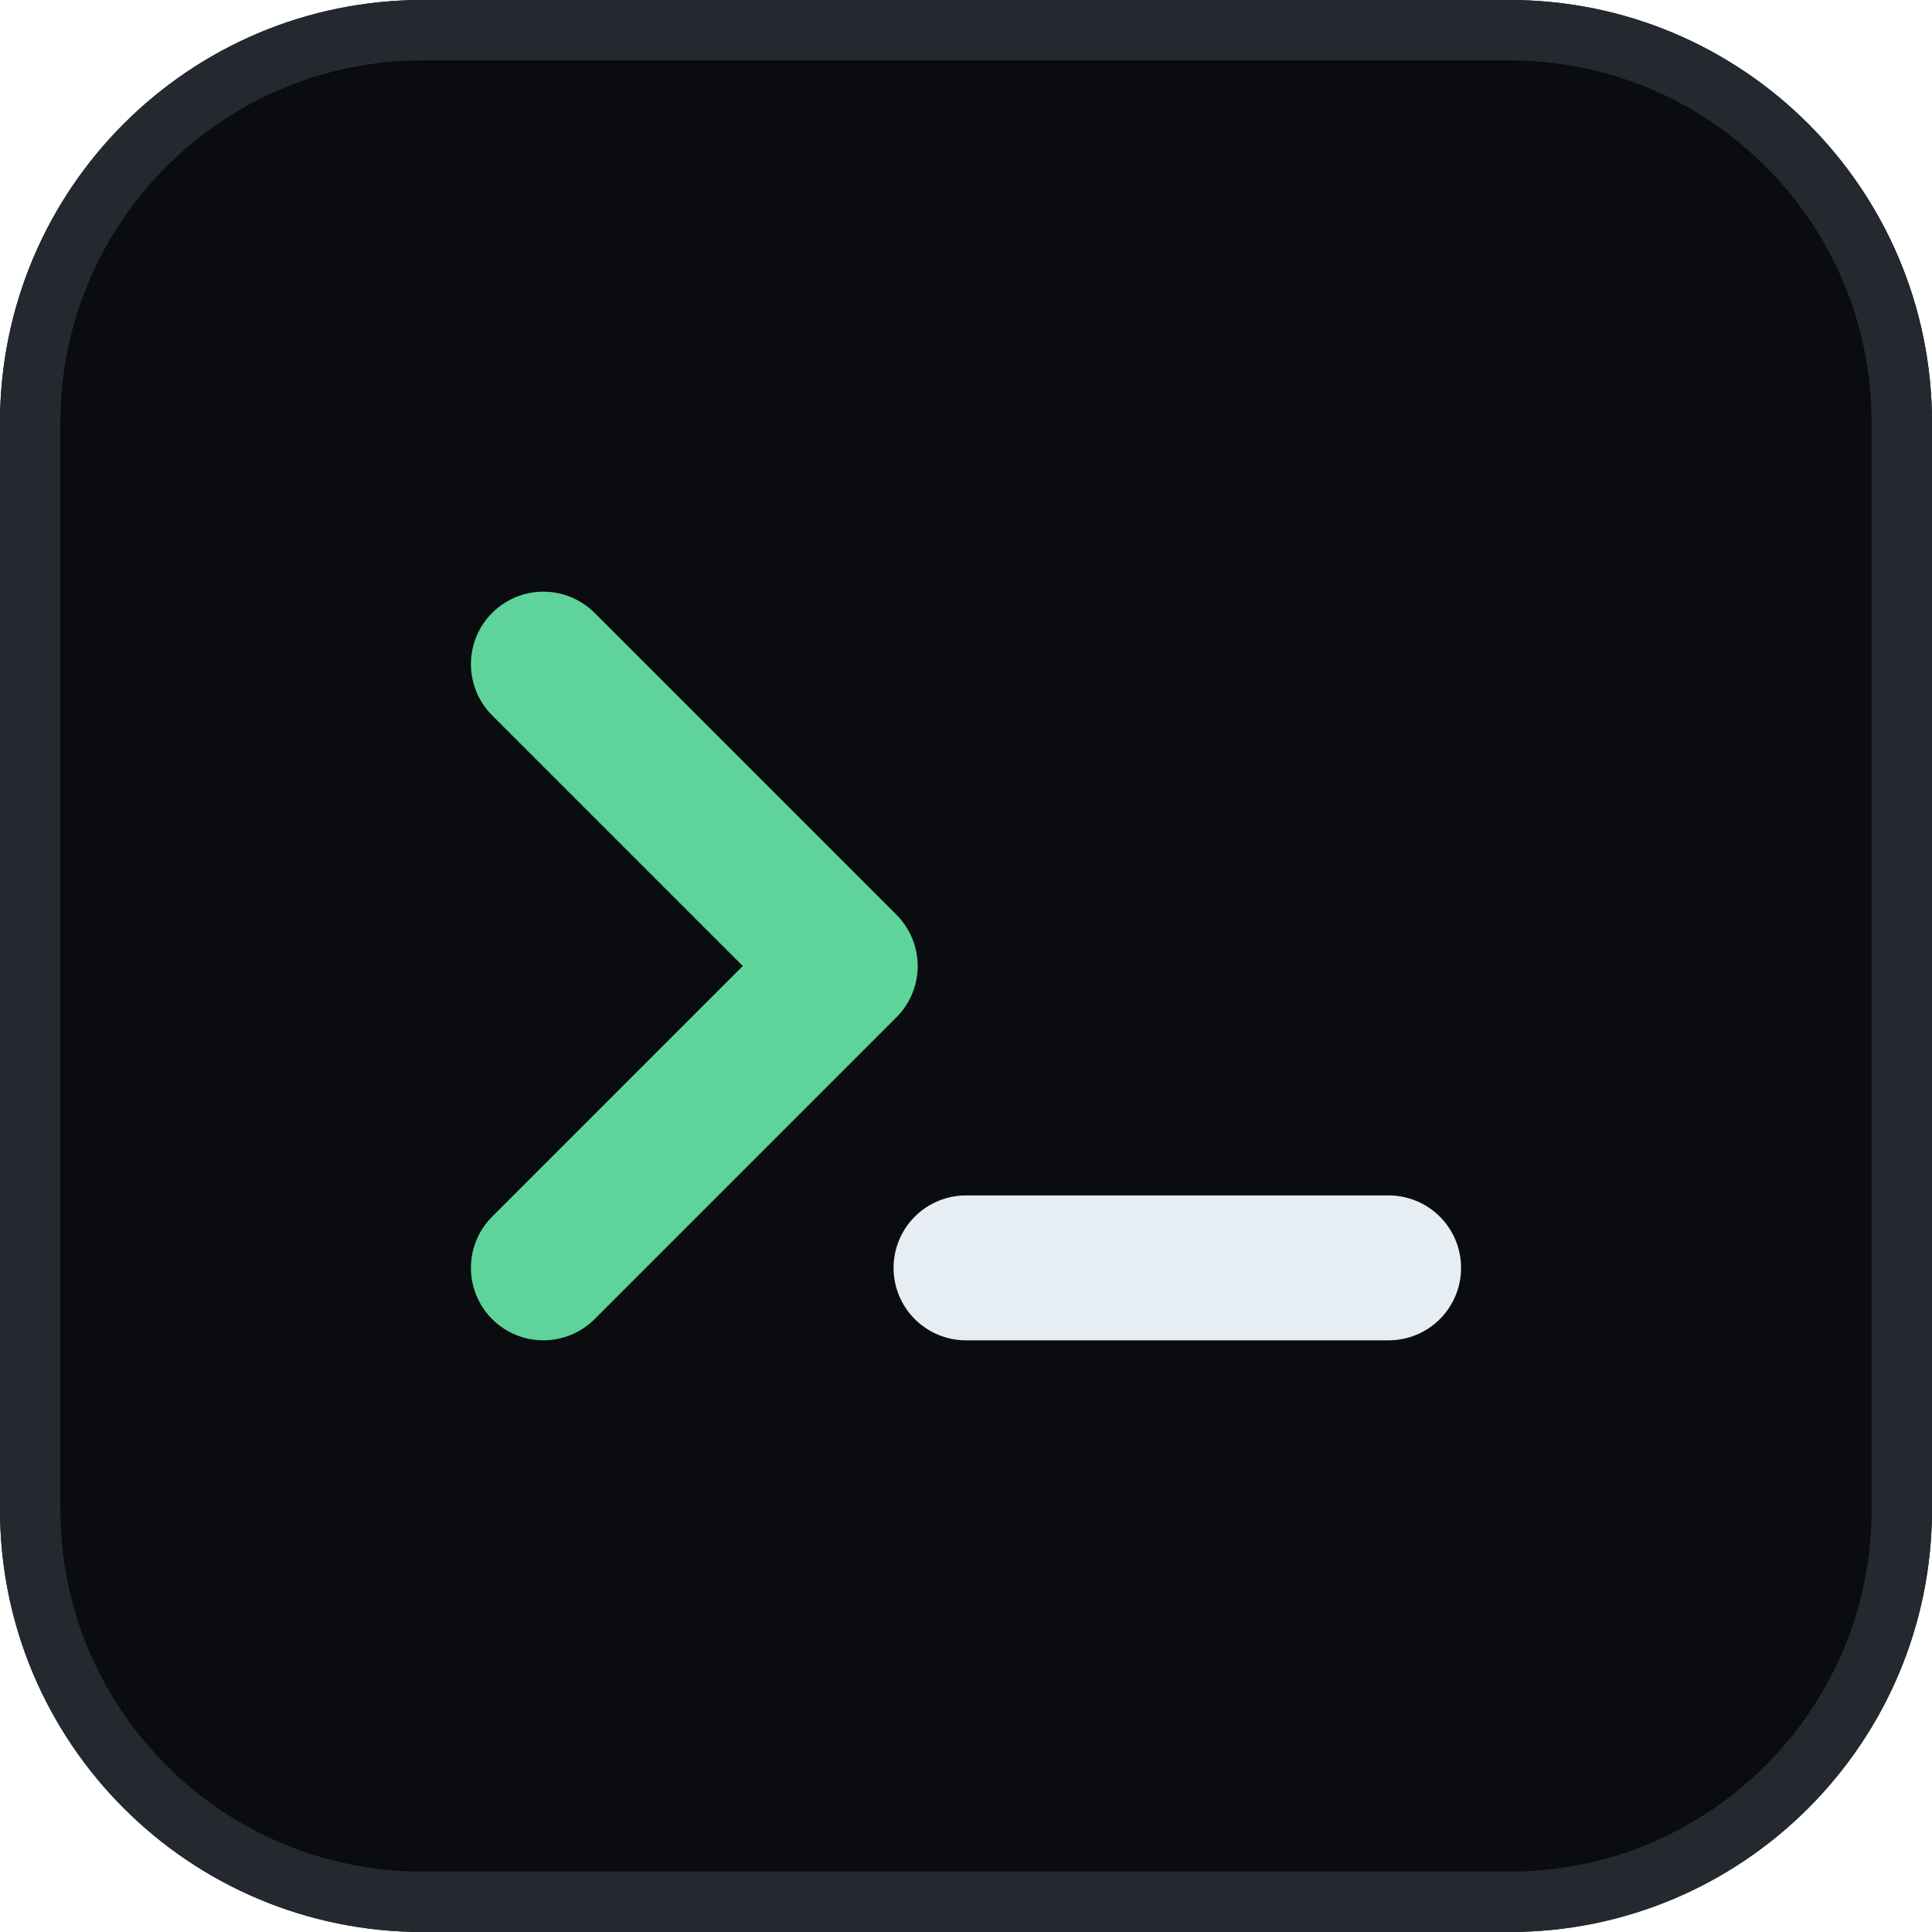
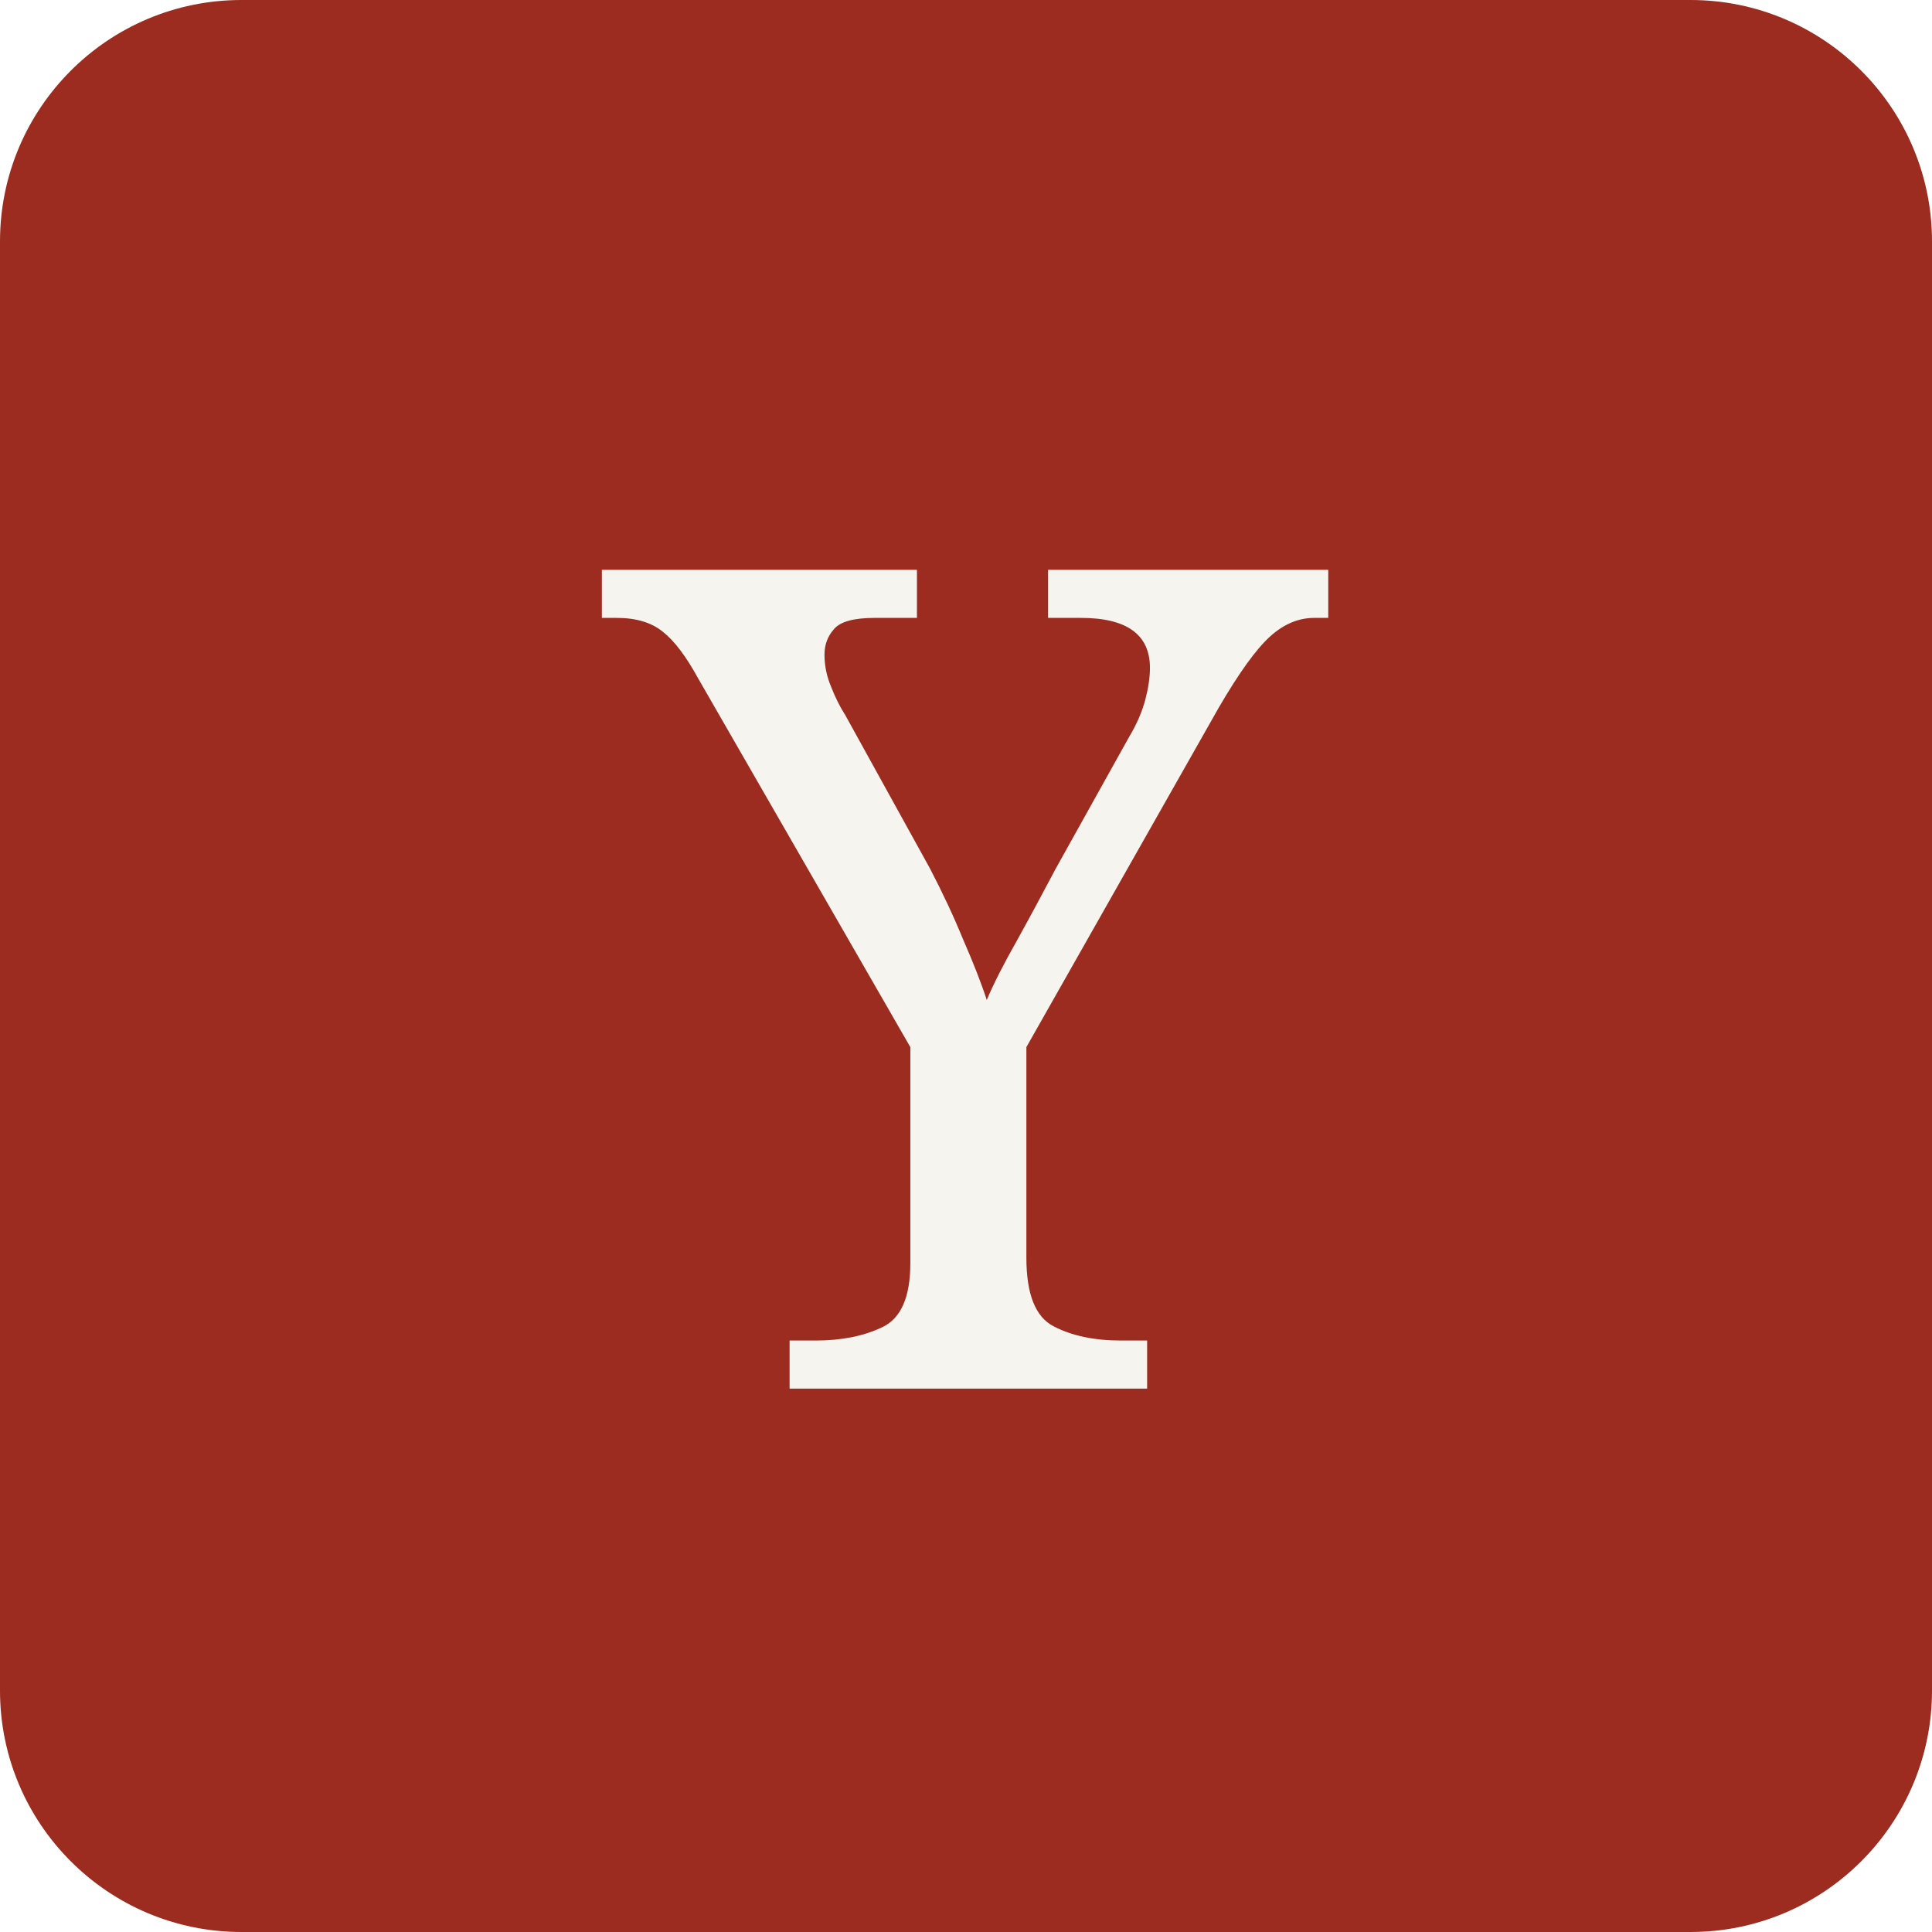
<svg xmlns="http://www.w3.org/2000/svg" viewBox="0 0 32 32">
-   <rect width="32" height="32" rx="7" fill="#0a0c0f" />
-   <rect x="0.5" y="0.5" width="31" height="31" rx="6.5" fill="none" stroke="#242930" />
-   <path d="M9 11l5 5-5 5" fill="none" stroke="#5ed49a" stroke-width="2.4" stroke-linecap="round" stroke-linejoin="round" />
-   <path d="M16 21h7" stroke="#e6edf3" stroke-width="2.4" stroke-linecap="round" />
+   <rect width="32" height="32" rx="4" fill="#9b2c1f" />
+   <text x="16" y="23" text-anchor="middle" font-family="Georgia, serif" font-size="19" fill="#f6f4ef">Y</text>
</svg>
